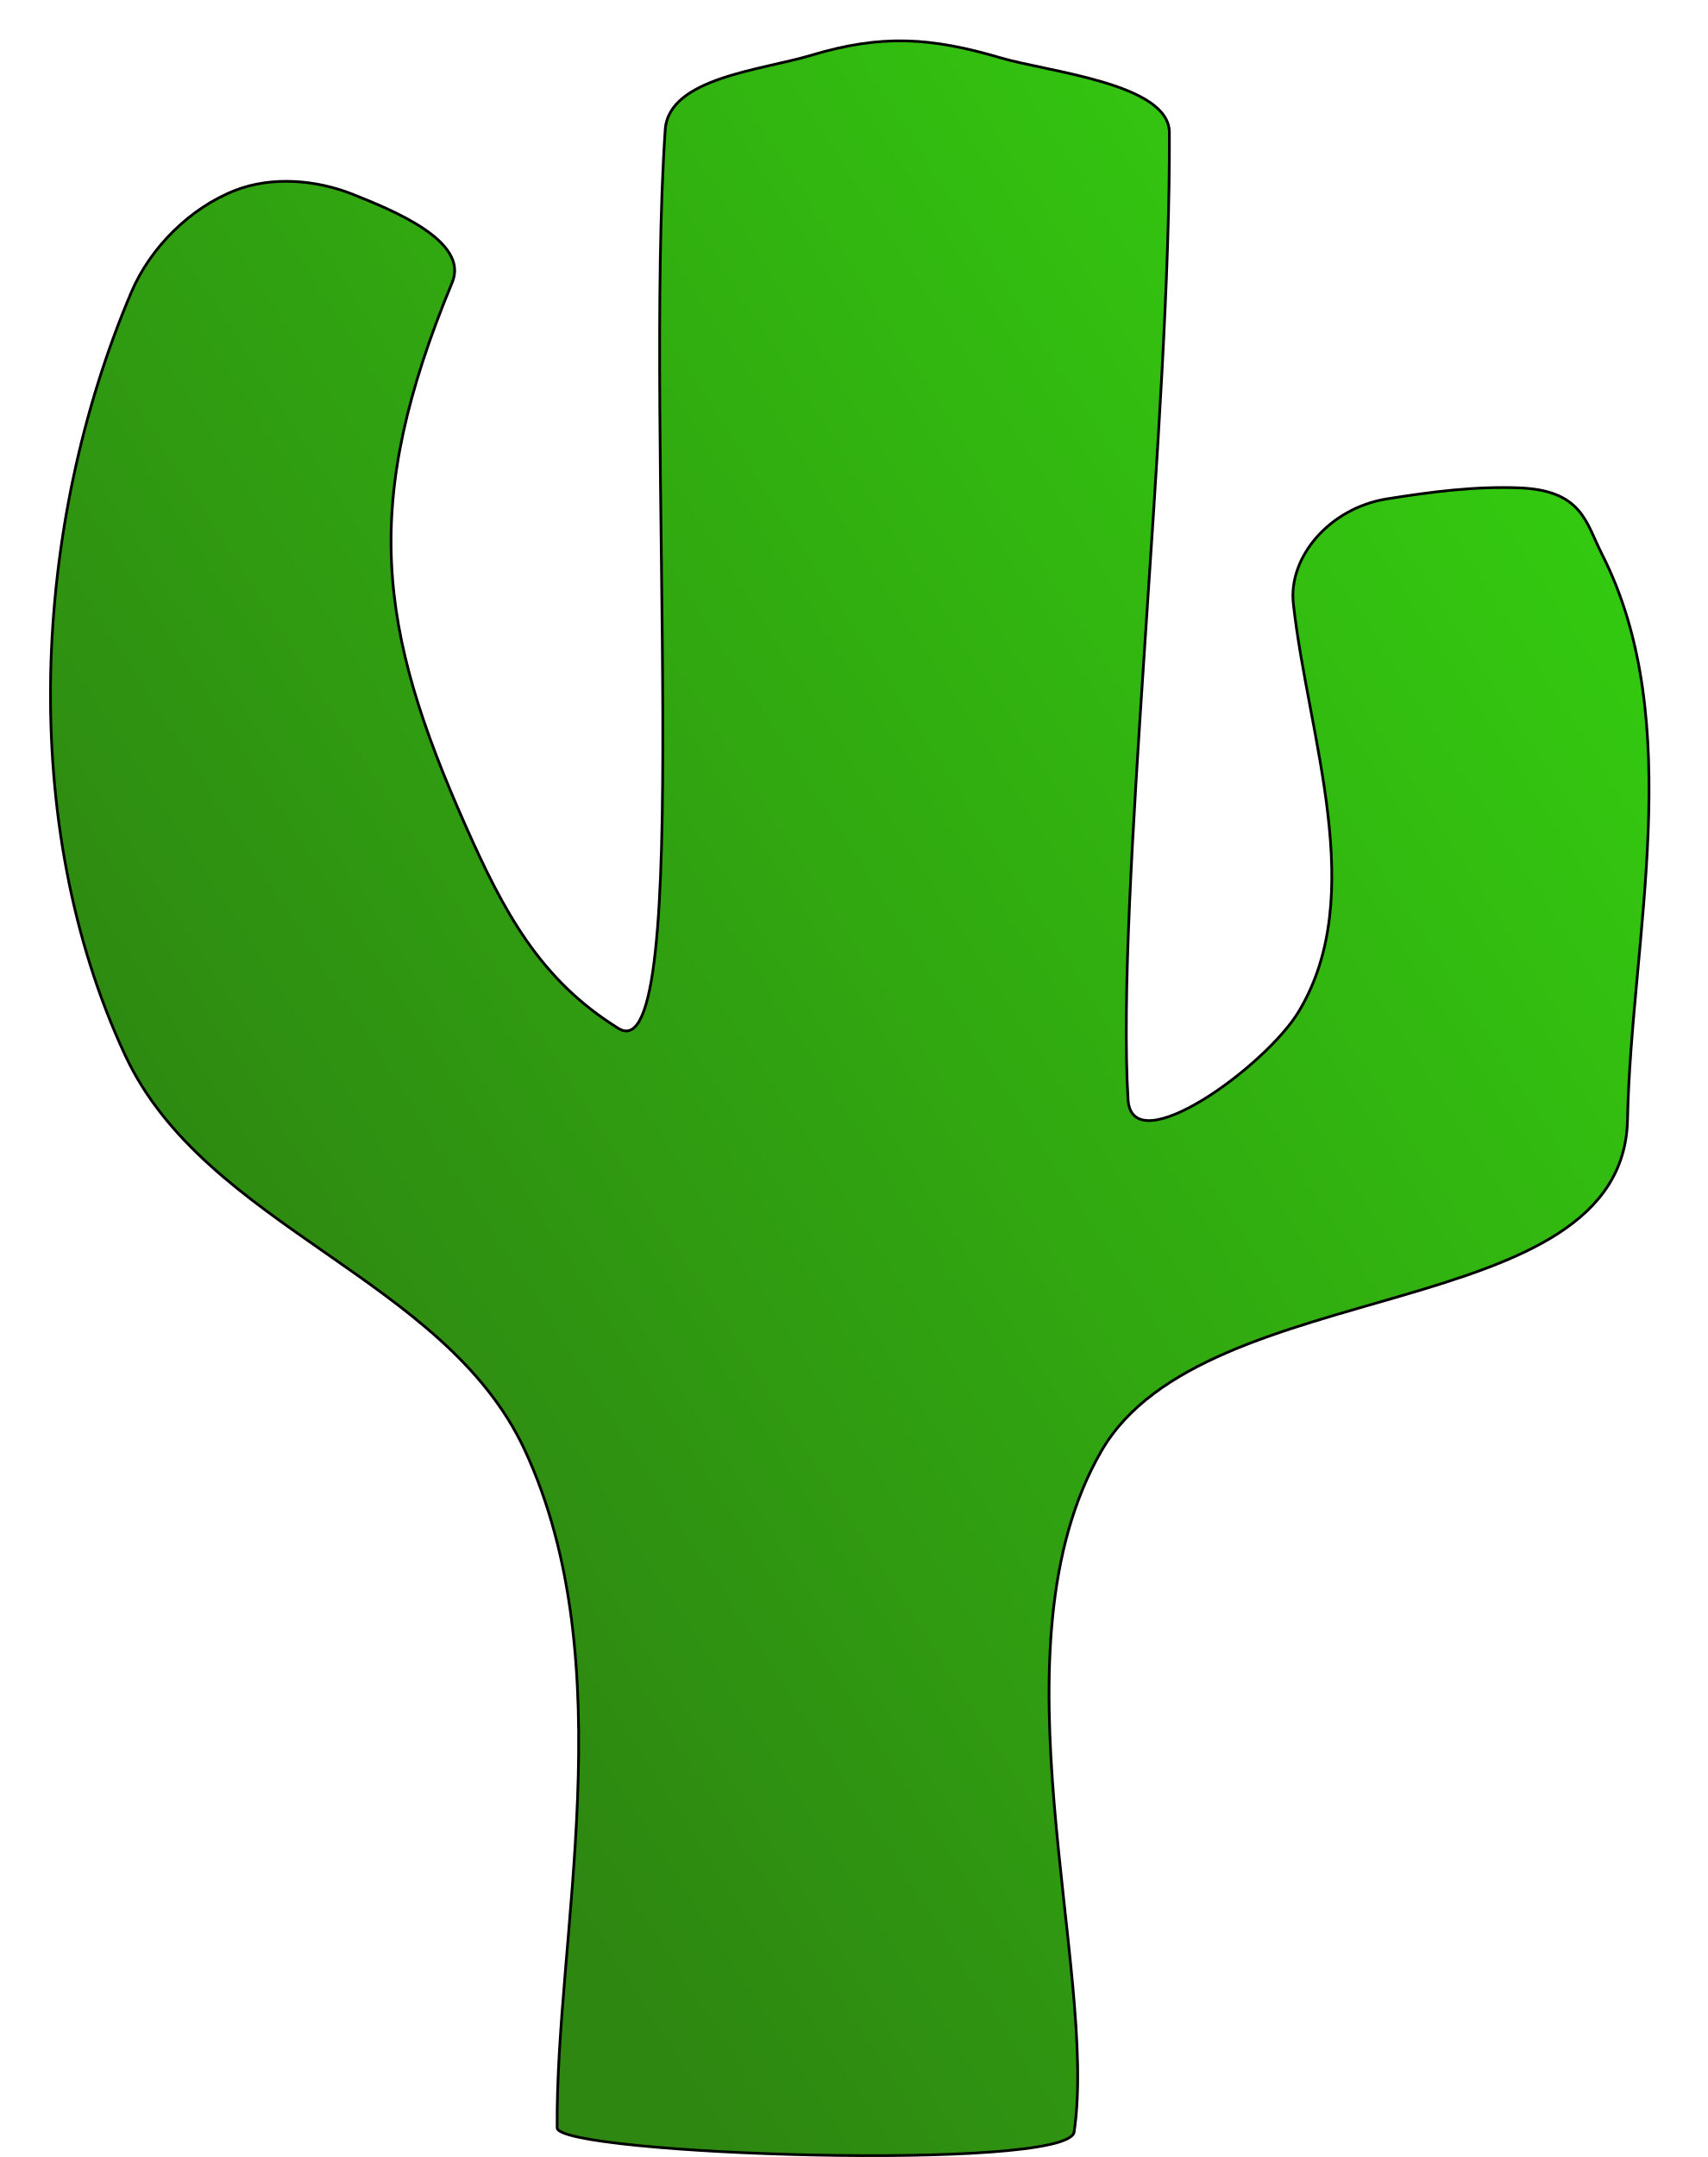
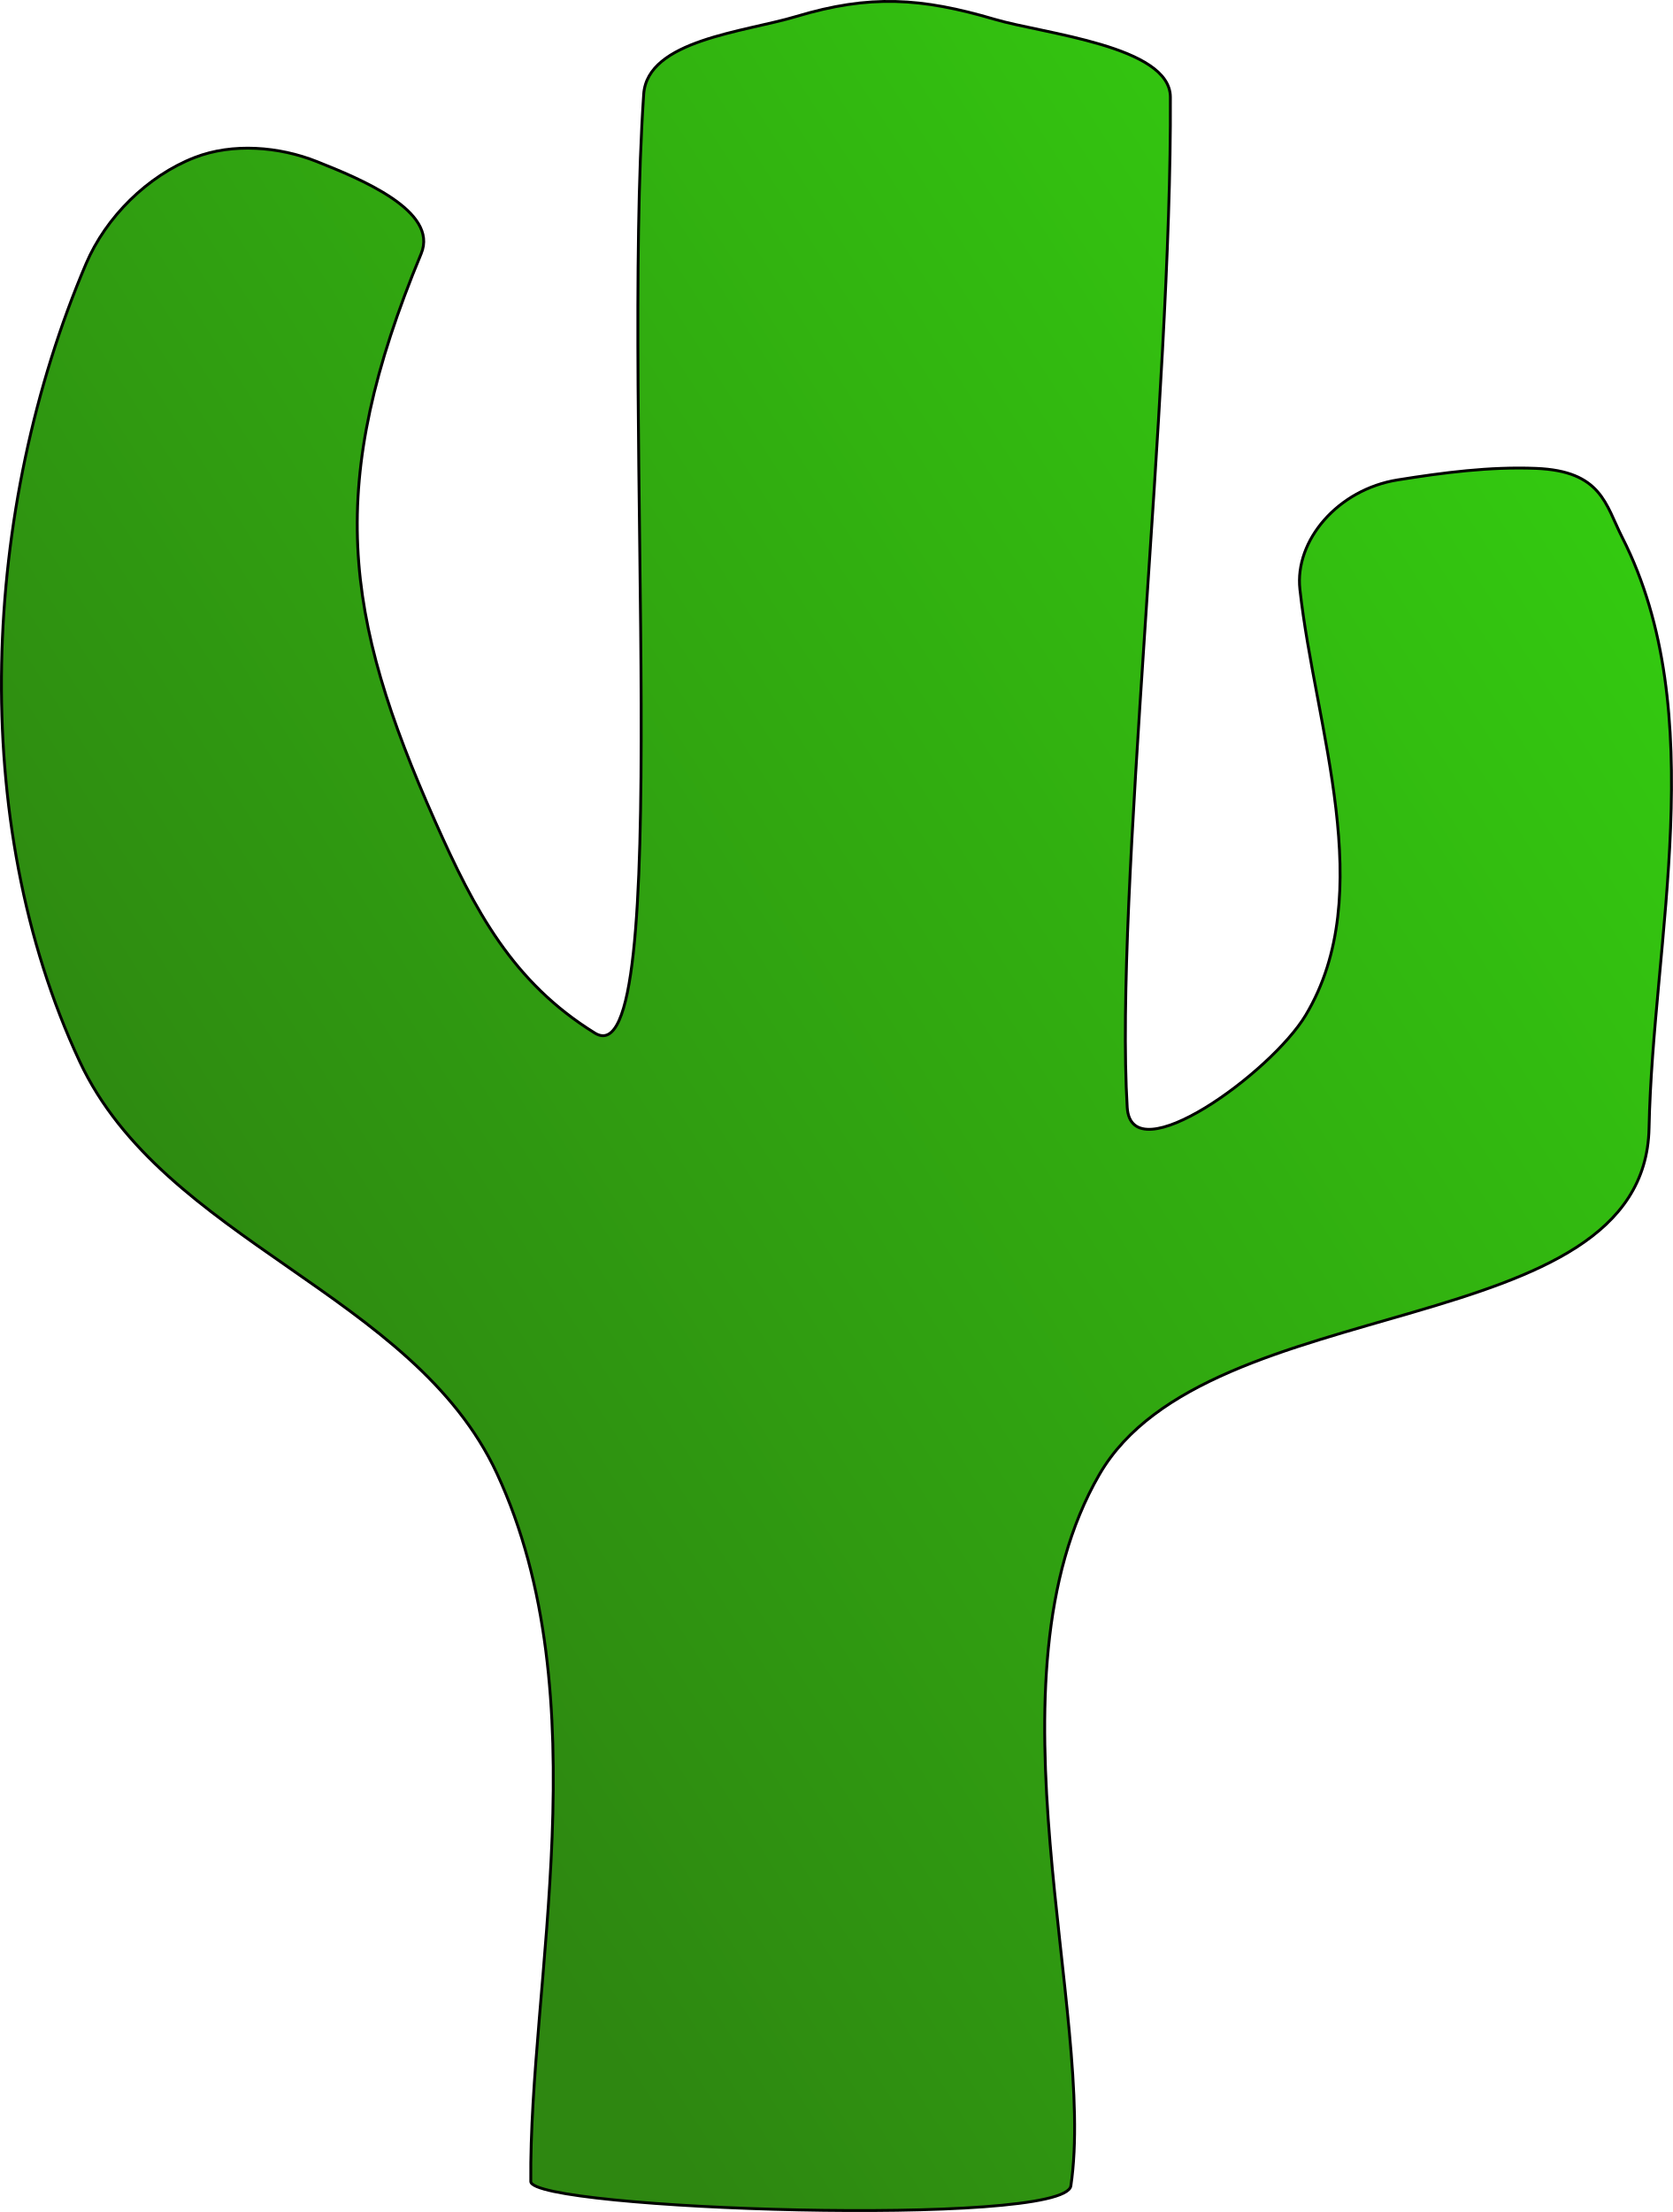
- <svg xmlns="http://www.w3.org/2000/svg" id="svg4823" viewBox="0 0 626.283 790.772" version="1.1" width="626.283" height="790.772">
+ <svg xmlns="http://www.w3.org/2000/svg" id="svg4823" viewBox="0 0 587.179 776.292" version="1.1" width="587.179" height="776.292">
  <defs id="defs4825">
    <linearGradient id="linearGradient5349" y2="-140.62" gradientUnits="userSpaceOnUse" x2="966.8" gradientTransform="translate(0,-0.50508)" y1="433.66" x1="71.07">
      <stop id="stop5345" style="stop-color:#2e8711;stop-opacity:1;" offset="0" />
      <stop id="stop5347" style="stop-color:#38ff0f;stop-opacity:1;" offset="1" />
    </linearGradient>
  </defs>
-   <g id="layer1" transform="translate(-53.05973,-30.54284)">
+   <g id="layer1" transform="translate(-71.06498,-45.02312)">
    <path id="path4833" style="fill:url(#linearGradient5349);stroke:#000000;stroke-width:1px" d="M 257.36,810.6 C 256.71,740.77 281.94,640.69 245.46,562.09 216.08,498.81 128.49,480.71 99,417.48 59.551,332.93 64.732,223.45 101.26,137.6 c 6.963,-16.364 21.564,-30.865 38.141,-37.304 13.329,-5.178 29.586,-3.853 42.875,1.429 15.129,6.013 42.851,17.289 36.611,32.325 -33.618,80.995 -27.393,126.66 4.979,199.43 13.81,31.044 27.081,56.213 55.977,74.088 28.242,17.47 9.386,-215.42 17.143,-329.49 1.293,-19.016 35.284,-21.791 53.538,-27.274 25.807,-7.752 43.855,-6.61 69.701,1.01 17.2,5.071 61.523,9.343 61.619,27.274 0.555,103.68 -19.628,280.86 -15.152,354.56 1.424,23.45 50.543,-12.18 62.629,-32.325 25.641,-42.737 3.364,-100.68 -2.02,-149.5 -1.882,-17.066 13.262,-35.018 34.345,-38.386 16.015,-2.558 32.282,-4.682 48.487,-4.041 23.089,0.914 24.438,12.714 30.305,24.244 31.37,61.648 10.733,140.99 9.408,207.3 -1.518,75.996 -154.88,55.764 -192.93,121.56 -41.689,72.094 -1.1,189.85 -10,249.64 -2.188,14.697 -189.47,8.334 -189.56,-1.53 z" />
  </g>
</svg>
